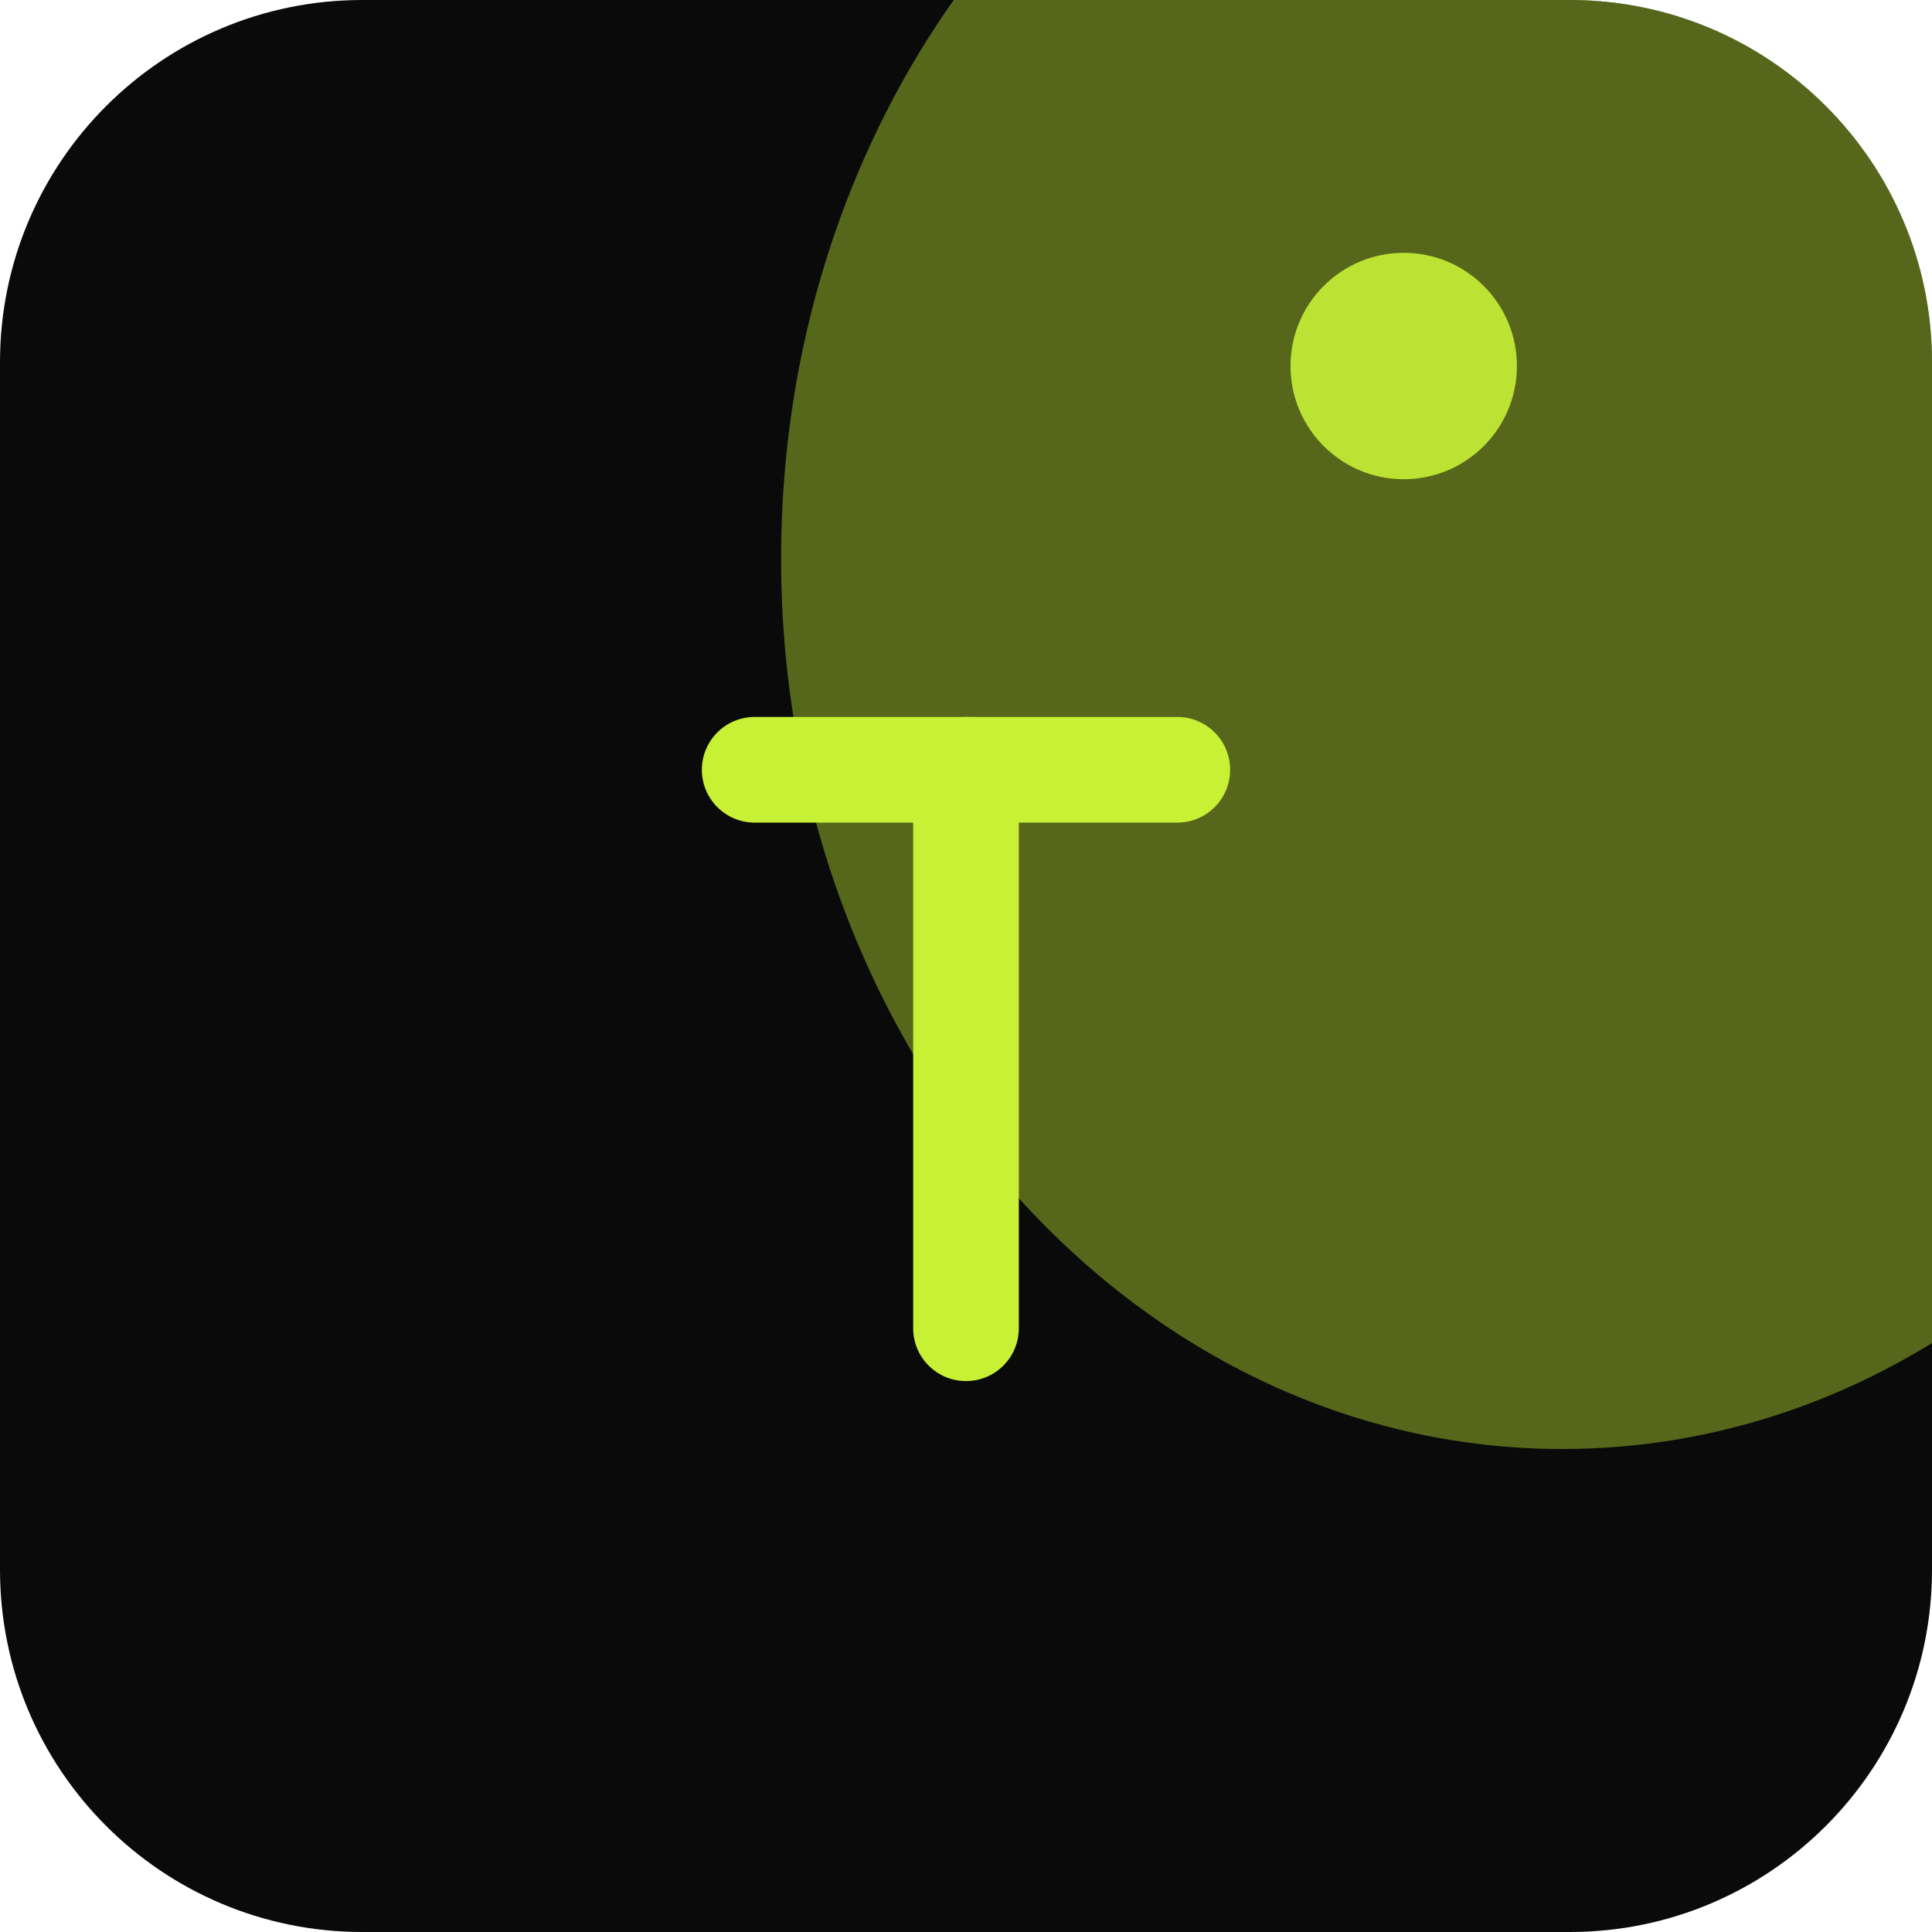
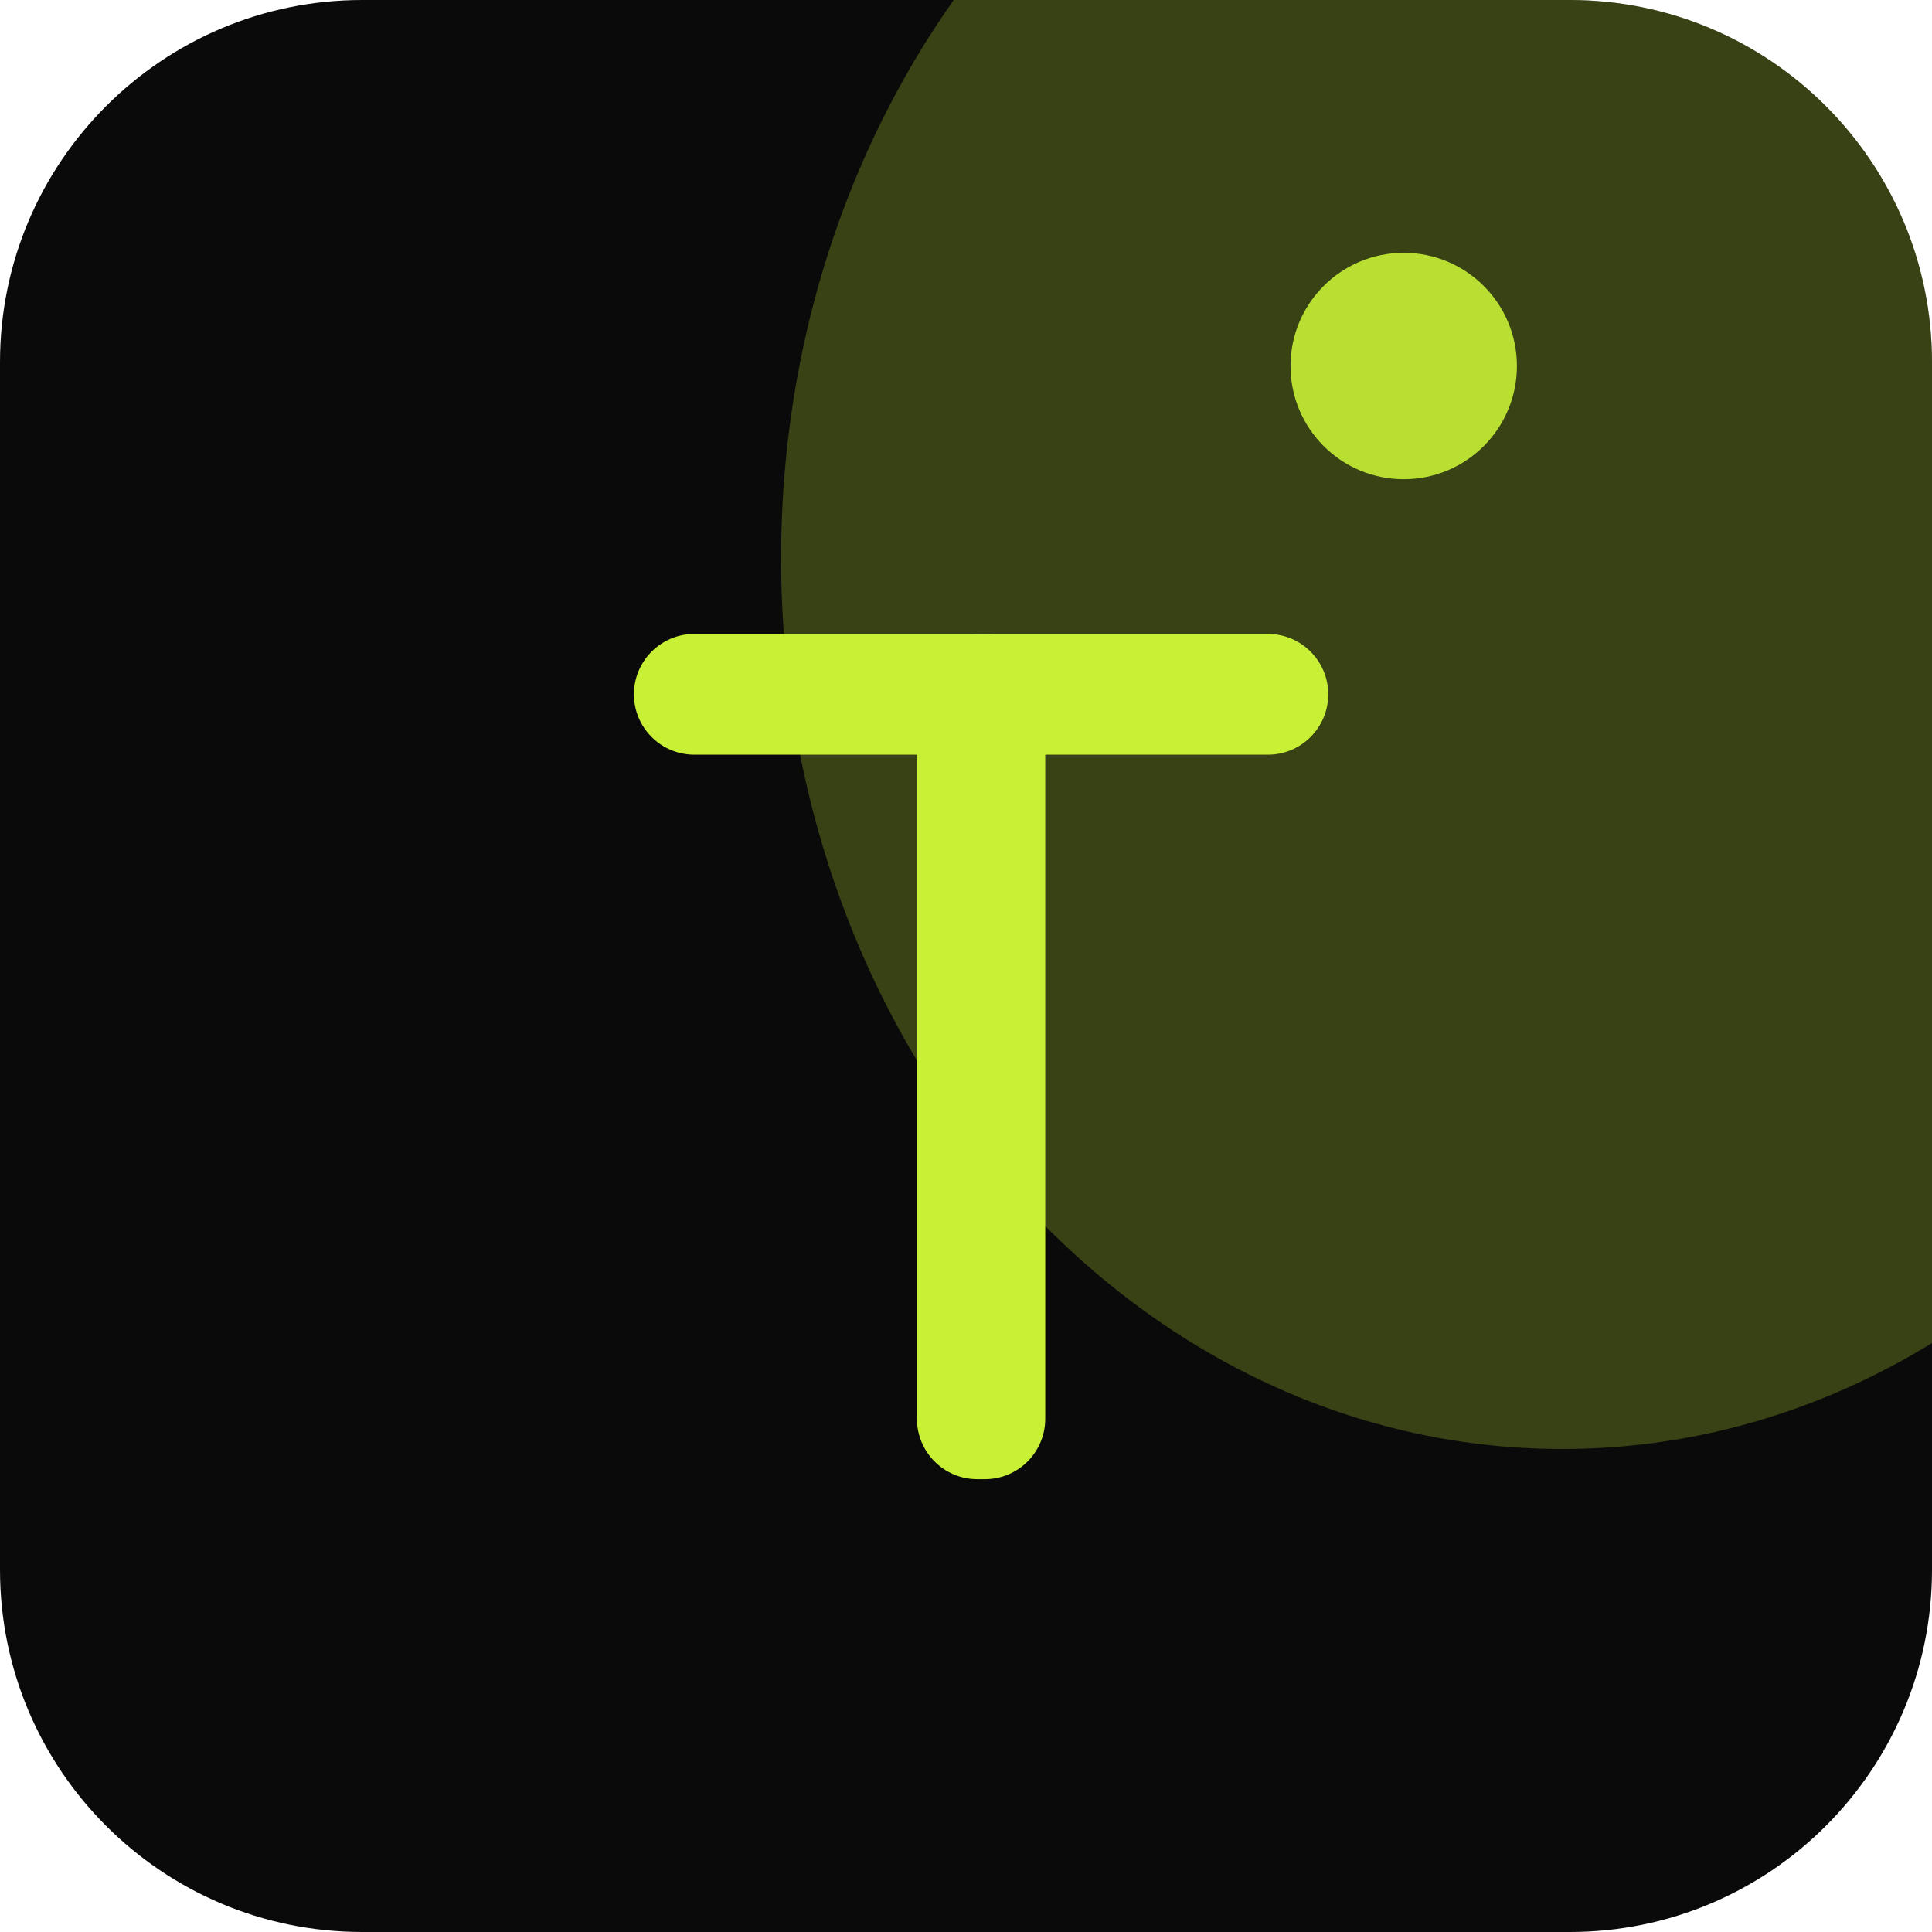
<svg xmlns="http://www.w3.org/2000/svg" viewBox="0 0 512 512">
  <defs>
    <clipPath id="squircle">
      <rect width="512" height="512" rx="96" />
    </clipPath>
  </defs>
  <g clip-path="url(#squircle)">
    <rect width="512" height="512" fill="#0a0a0a" />
-     <ellipse cx="414" cy="148" rx="207" ry="236" fill="#c8f135" opacity="0.4" />
+     <ellipse cx="414" cy="148" rx="207" ry="236" fill="#c8f135" opacity="0.24" />
  </g>
-   <rect x="186" y="190" width="140" height="28" rx="14" fill="#c8f135" />
-   <rect x="242" y="190" width="28" height="176" rx="14" fill="#c8f135" />
+   <rect x="168" y="168" width="184" height="32" rx="16" fill="#c8f135" />
+   <rect x="243" y="168" width="34" height="224" rx="16" fill="#c8f135" />
  <circle cx="372" cy="97" r="30" fill="#c8f135" opacity="0.9" />
</svg>
